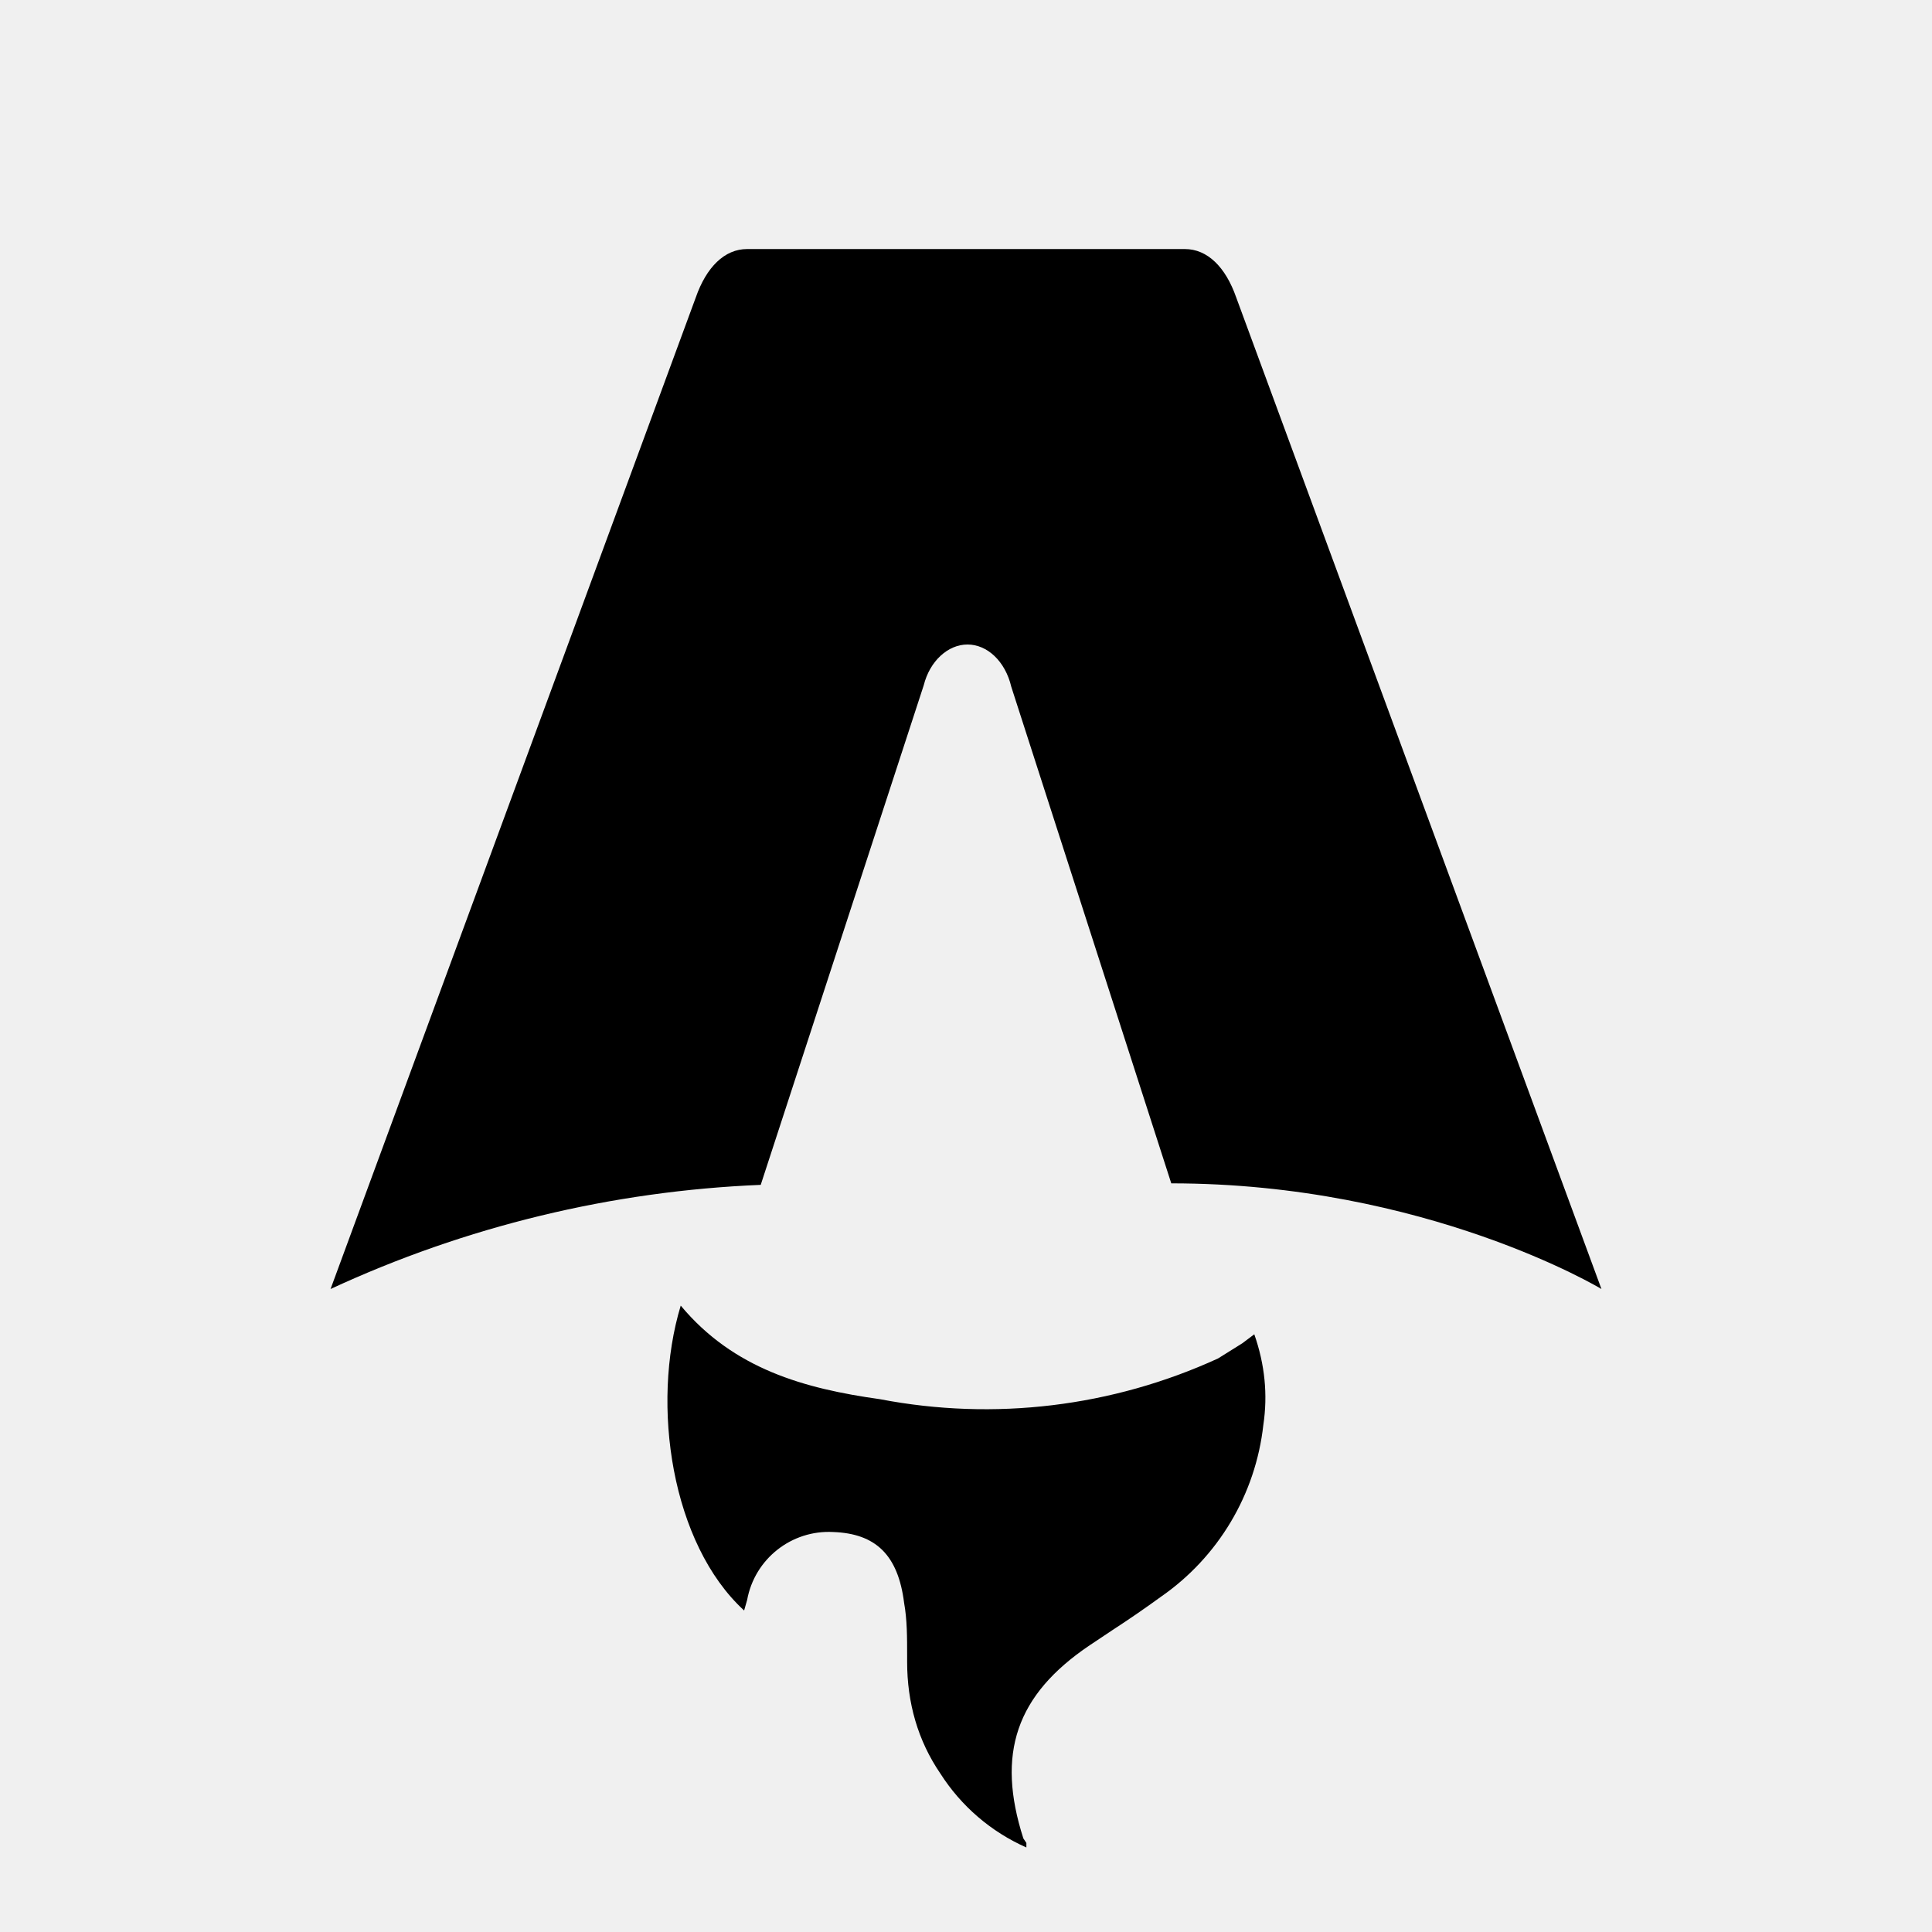
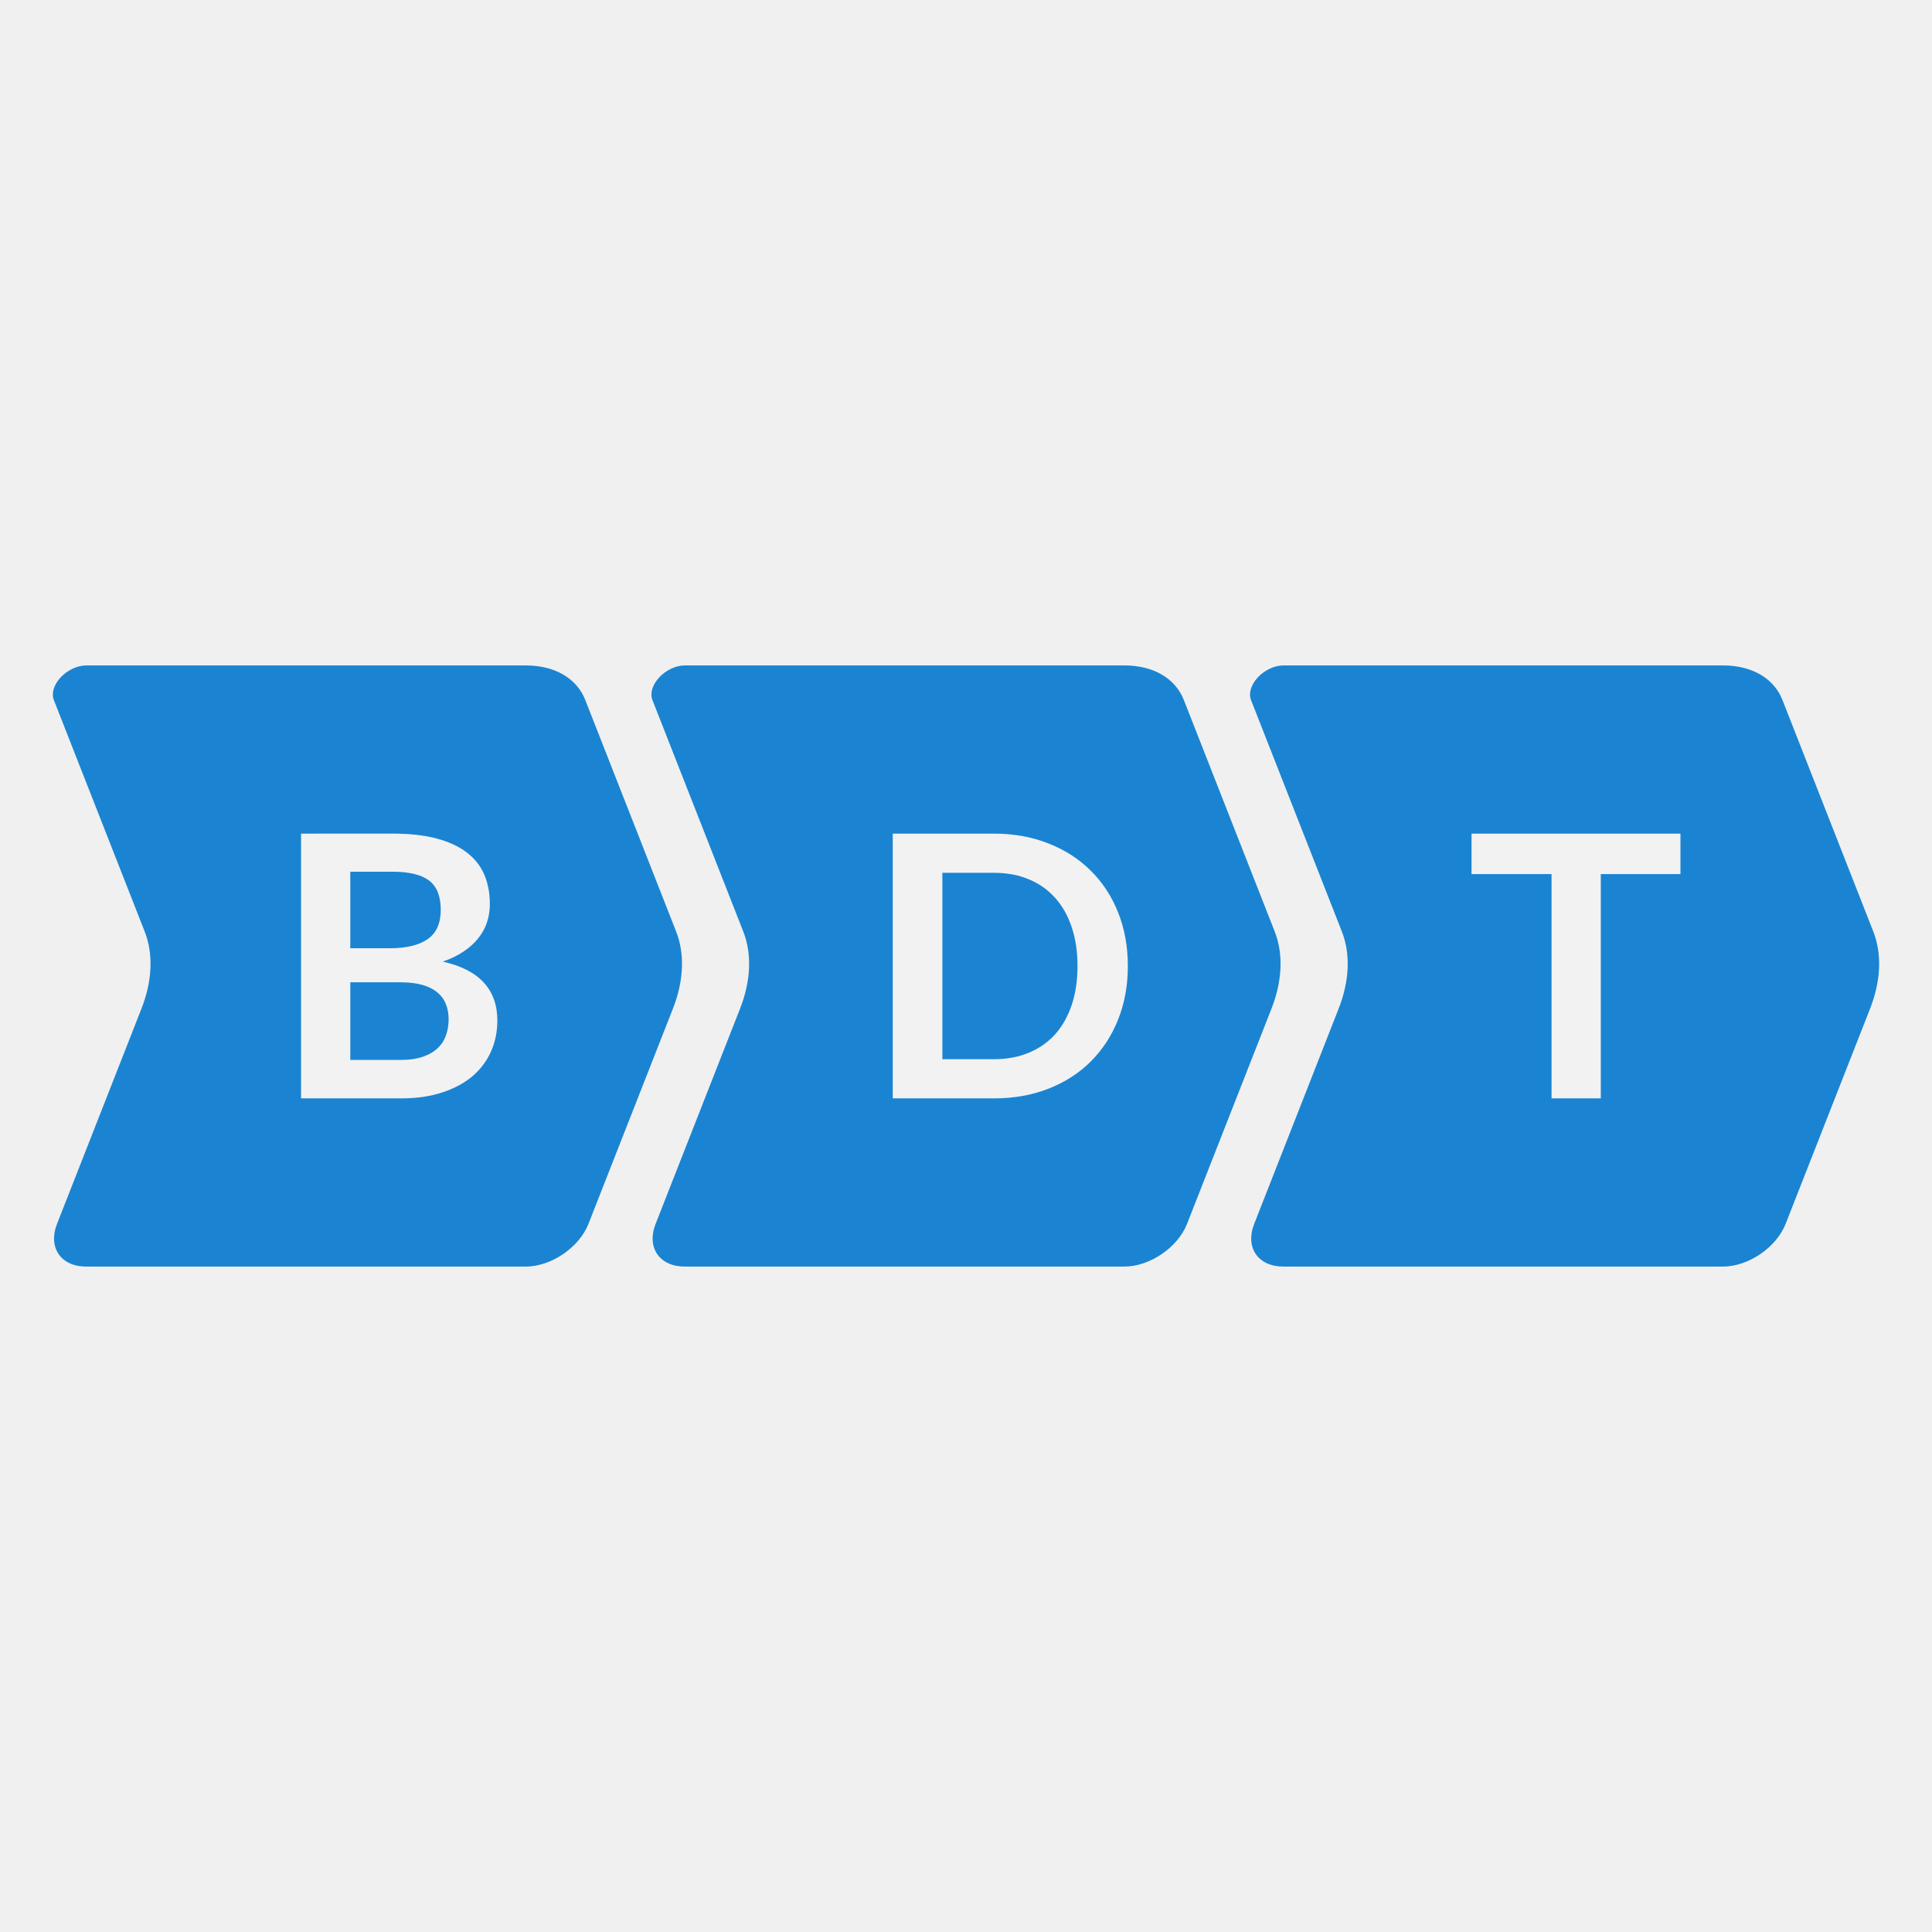
- <svg xmlns="http://www.w3.org/2000/svg" fill="none" viewBox="0 0 128 128">
-   <path d="M50.4 78.5a75.1 75.1 0 0 0-28.5 6.9l24.2-65.7c.7-2 1.9-3.2 3.4-3.2h29c1.5 0 2.7 1.2 3.4 3.2l24.2 65.7s-11.6-7-28.5-7L67 45.5c-.4-1.7-1.6-2.8-2.9-2.8-1.3 0-2.5 1.1-2.9 2.7L50.4 78.5Zm-1.1 28.2Zm-4.2-20.2c-2 6.6-.6 15.8 4.2 20.2a17.5 17.5 0 0 1 .2-.7 5.5 5.5 0 0 1 5.7-4.5c2.8.1 4.3 1.5 4.7 4.7.2 1.1.2 2.3.2 3.5v.4c0 2.7.7 5.2 2.2 7.4a13 13 0 0 0 5.7 4.9v-.3l-.2-.3c-1.8-5.6-.5-9.5 4.4-12.8l1.5-1a73 73 0 0 0 3.2-2.2 16 16 0 0 0 6.8-11.4c.3-2 .1-4-.6-6l-.8.6-1.6 1a37 37 0 0 1-22.4 2.7c-5-.7-9.7-2-13.2-6.2Z" />
-   <style>
-         path { fill: #000; }
-         @media (prefers-color-scheme: dark) {
-             path { fill: #FFF; }
-         }
-     </style>
+ <svg xmlns="http://www.w3.org/2000/svg" width="130" height="130" viewBox="0 0 34.396 34.396" version="1.1" id="svg1" xml:space="preserve">
+   <defs id="defs1" />
+   <g id="layer1" transform="matrix(0.9526627,0,0,0.9526627,-565.8273,-89.58397)">
+     <g id="g93" transform="matrix(0.2699681,0,0,0.2699681,490.5731,96.24816)" style="stroke-width:3.704">
+       <path id="path89" style="fill:#1a84d2;fill-opacity:1;stroke-width:10.158;paint-order:markers fill stroke" transform="matrix(1,0,-0.3652693,0.9309019,358.4824,-0.156639)" d="m 126.866,43.409 12.582,17.223 a 9.729,9.729 71.925 0 1 1.873,5.739 l 1.7e-4,16.001 a 3.175,3.175 45 0 0 3.175,3.175 h 30.437 a 3.175,3.175 135 0 0 3.175,-3.175 l 1.8e-4,-16.001 a 9.728,9.728 71.925 0 0 -1.873,-5.739 L 163.654,43.409 a 6.252,6.252 26.925 0 0 -5.048,-2.564 h -30.437 a 1.613,1.613 116.925 0 0 -1.302,2.564 z m -41.436,0 12.582,17.223 a 9.729,9.729 71.925 0 1 1.873,5.739 l 1.78e-4,16.001 a 3.175,3.175 45 0 0 3.175,3.175 h 30.437 a 3.175,3.175 135 0 0 3.175,-3.175 l 1.9e-4,-16.001 a 9.728,9.728 71.925 0 0 -1.873,-5.739 l -12.583,-17.223 a 6.252,6.252 26.925 0 0 -5.048,-2.564 H 86.733 a 1.613,1.613 116.925 0 0 -1.302,2.564 z m -41.436,0 12.582,17.223 a 9.729,9.729 71.925 0 1 1.873,5.739 l 1.78e-4,16.001 a 3.175,3.175 45 0 0 3.175,3.175 h 30.437 a 3.175,3.175 135 0 0 3.175,-3.175 L 95.238,66.371 A 9.728,9.728 71.925 0 0 93.365,60.632 L 80.782,43.409 A 6.252,6.252 26.925 0 0 75.734,40.845 H 45.297 a 1.613,1.613 116.925 0 0 -1.302,2.564 z" />
+       <path id="path79" style="font-weight:bold;font-size:31.686px;line-height:1.2;font-family:Lato;-inkscape-font-specification:'Lato Bold';font-variant-ligatures:no-common-ligatures;letter-spacing:0px;fill:#f2f2f2;stroke-width:9.8;paint-order:markers fill stroke" d="m 484.76,49.509 v 2.801 h 5.539 v 15.526 h 3.409 V 52.31 h 5.514 v -2.801 z m -40.065,0 v 18.327 h 6.996 c 1.386,0 2.649,-0.224 3.79,-0.672 1.141,-0.448 2.117,-1.077 2.928,-1.888 0.811,-0.811 1.441,-1.779 1.889,-2.903 0.448,-1.124 0.671,-2.357 0.671,-3.701 0,-1.344 -0.224,-2.577 -0.671,-3.701 -0.448,-1.124 -1.078,-2.087 -1.889,-2.89 -0.811,-0.811 -1.787,-1.441 -2.928,-1.888 -1.141,-0.456 -2.404,-0.684 -3.79,-0.684 z m 3.435,2.712 h 3.562 c 0.896,0 1.699,0.148 2.409,0.444 0.718,0.296 1.326,0.722 1.825,1.28 0.499,0.549 0.883,1.225 1.153,2.028 0.27,0.794 0.406,1.694 0.406,2.7 0,1.006 -0.135,1.91 -0.406,2.712 -0.27,0.794 -0.655,1.47 -1.153,2.028 -0.499,0.549 -1.107,0.972 -1.825,1.268 -0.71,0.296 -1.513,0.444 -2.409,0.444 h -3.562 z m -44.394,-2.712 v 18.327 h 6.921 c 1.065,0 2.011,-0.135 2.839,-0.406 0.828,-0.27 1.525,-0.642 2.091,-1.115 0.566,-0.482 0.997,-1.052 1.293,-1.711 0.296,-0.659 0.444,-1.377 0.444,-2.155 0,-2.155 -1.259,-3.515 -3.777,-4.081 0.566,-0.194 1.052,-0.431 1.458,-0.71 0.414,-0.279 0.752,-0.587 1.014,-0.925 0.27,-0.346 0.469,-0.714 0.596,-1.103 0.127,-0.397 0.19,-0.811 0.19,-1.242 0,-0.752 -0.127,-1.428 -0.38,-2.028 -0.253,-0.6 -0.655,-1.111 -1.204,-1.534 -0.541,-0.422 -1.238,-0.748 -2.091,-0.976 -0.845,-0.228 -1.867,-0.342 -3.067,-0.342 z m 3.409,2.636 h 2.915 c 1.149,0 1.994,0.203 2.535,0.608 0.541,0.406 0.811,1.086 0.811,2.041 0,0.921 -0.3,1.593 -0.9,2.015 -0.6,0.422 -1.479,0.634 -2.636,0.634 h -2.725 z m 0,7.656 h 3.447 c 0.6,0 1.111,0.059 1.534,0.177 0.422,0.118 0.769,0.292 1.039,0.52 0.27,0.22 0.469,0.49 0.596,0.811 0.127,0.313 0.19,0.667 0.19,1.065 0,0.38 -0.059,0.739 -0.177,1.077 -0.11,0.338 -0.296,0.634 -0.558,0.887 -0.253,0.253 -0.596,0.456 -1.027,0.609 -0.422,0.152 -0.95,0.228 -1.584,0.228 h -3.46 z" />
+     </g>
+   </g>
</svg>
